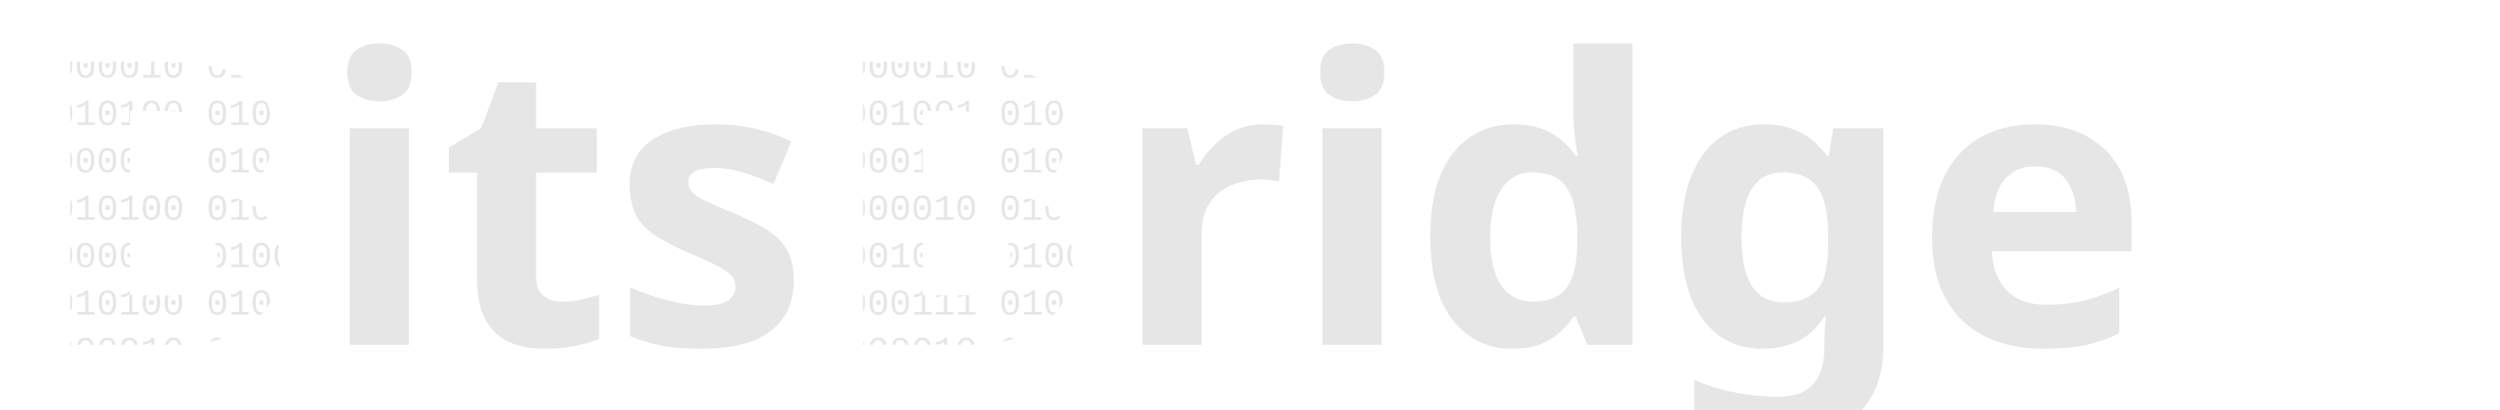
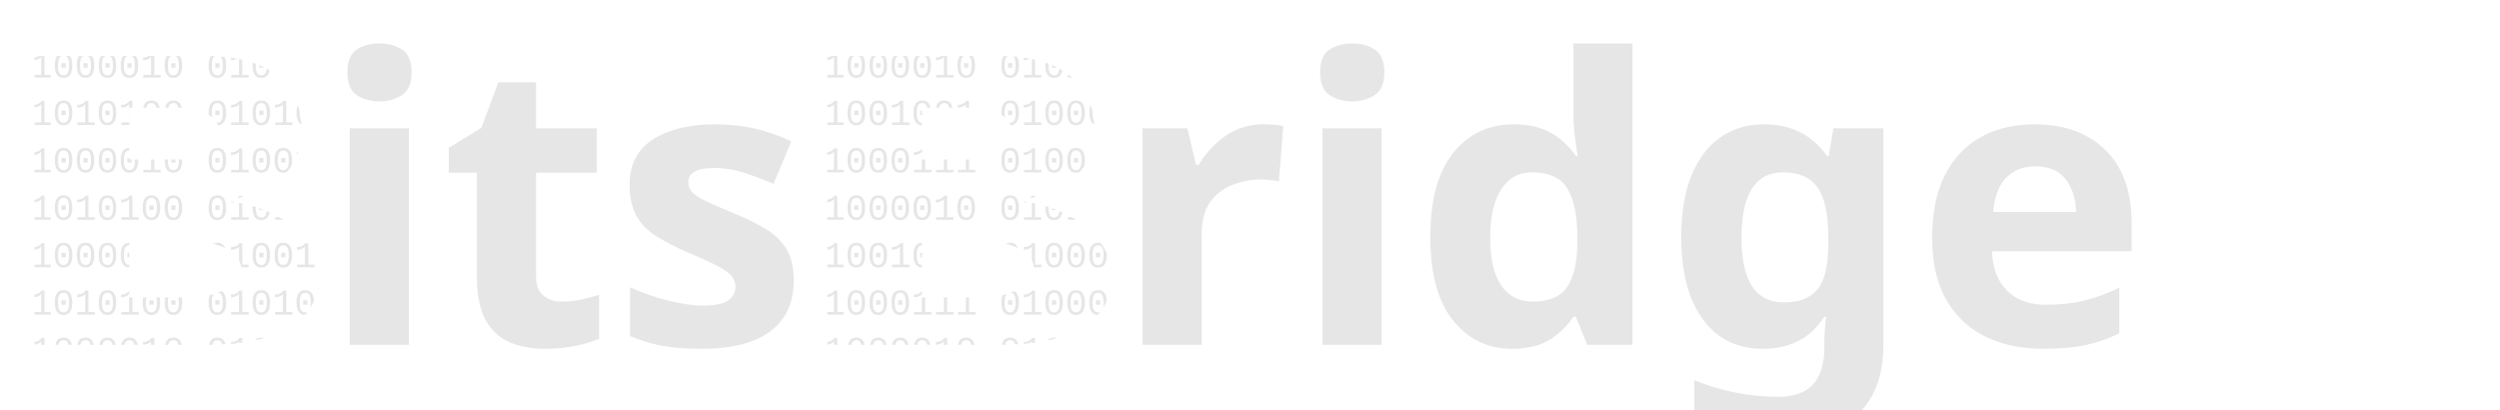
<svg xmlns="http://www.w3.org/2000/svg" viewBox="180 40 580 95" role="img">
  <defs>
    <clipPath id="cb1">
-       <text x="188" y="120" font-size="92px" font-weight="900" font-family="'Arial Black',Impact,Haettenschweiler,sans-serif" textLength="66" lengthAdjust="spacingAndGlyphs">B</text>
+       <path fill-rule="evenodd" d="M188,53 H228 C244,53 250,61 250,70 C250,79 244,85 232,86.5 C246,88 254,96 254,104 C254,115 244,120 228,120 H188 Z M210,65 V77 H222 C228,77 231,74 231,71 C231,68 228,65 222,65 Z M210,96 V109 H224 C232,109 236,105 236,102.5 C236,99 232,96 224,96 Z" />
    </clipPath>
    <clipPath id="cb2">
-       <text x="372" y="120" font-size="92px" font-weight="900" font-family="'Arial Black',Impact,Haettenschweiler,sans-serif" textLength="66" lengthAdjust="spacingAndGlyphs">B</text>
+       <path fill-rule="evenodd" d="M372,53 H412 C428,53 434,61 434,70 C434,79 428,85 416,86.5 C430,88 438,96 438,104 C438,115 428,120 412,120 H372 Z M394,65 V77 H406 C412,77 415,74 415,71 C415,68 412,65 406,65 Z M394,96 V109 H408 C416,109 420,105 420,102.5 C420,99 416,96 408,96 Z" />
    </clipPath>
  </defs>
  <g clip-path="url(#cb1)" font-family="'Courier New',Courier,monospace" font-size="8.5" fill="#e6e6e6">
    <text x="182" y="58">01000010 01001001</text>
    <text x="182" y="69">01010100 01010011</text>
    <text x="182" y="80">01000010 01001001</text>
    <text x="182" y="91">01010100 01010011</text>
    <text x="182" y="102">01000010 01001001</text>
    <text x="182" y="113">01010100 01010011</text>
    <text x="182" y="124">01000010 01001001</text>
  </g>
  <text x="254" y="120" font-size="92" font-weight="900" font-family="'Arial Black',Impact,Haettenschweiler,sans-serif" fill="#e6e6e6">its</text>
  <g clip-path="url(#cb2)" font-family="'Courier New',Courier,monospace" font-size="8.5" fill="#e6e6e6">
    <text x="366" y="58">01000010 01010010</text>
    <text x="366" y="69">01001001 01000100</text>
    <text x="366" y="80">01000111 01000101</text>
    <text x="366" y="91">01000010 01010010</text>
    <text x="366" y="102">01001001 01000100</text>
    <text x="366" y="113">01000111 01000101</text>
    <text x="366" y="124">01000010 01010010</text>
  </g>
  <text x="438" y="120" font-size="92" font-weight="900" font-family="'Arial Black',Impact,Haettenschweiler,sans-serif" fill="#e6e6e6">ridge</text>
</svg>
